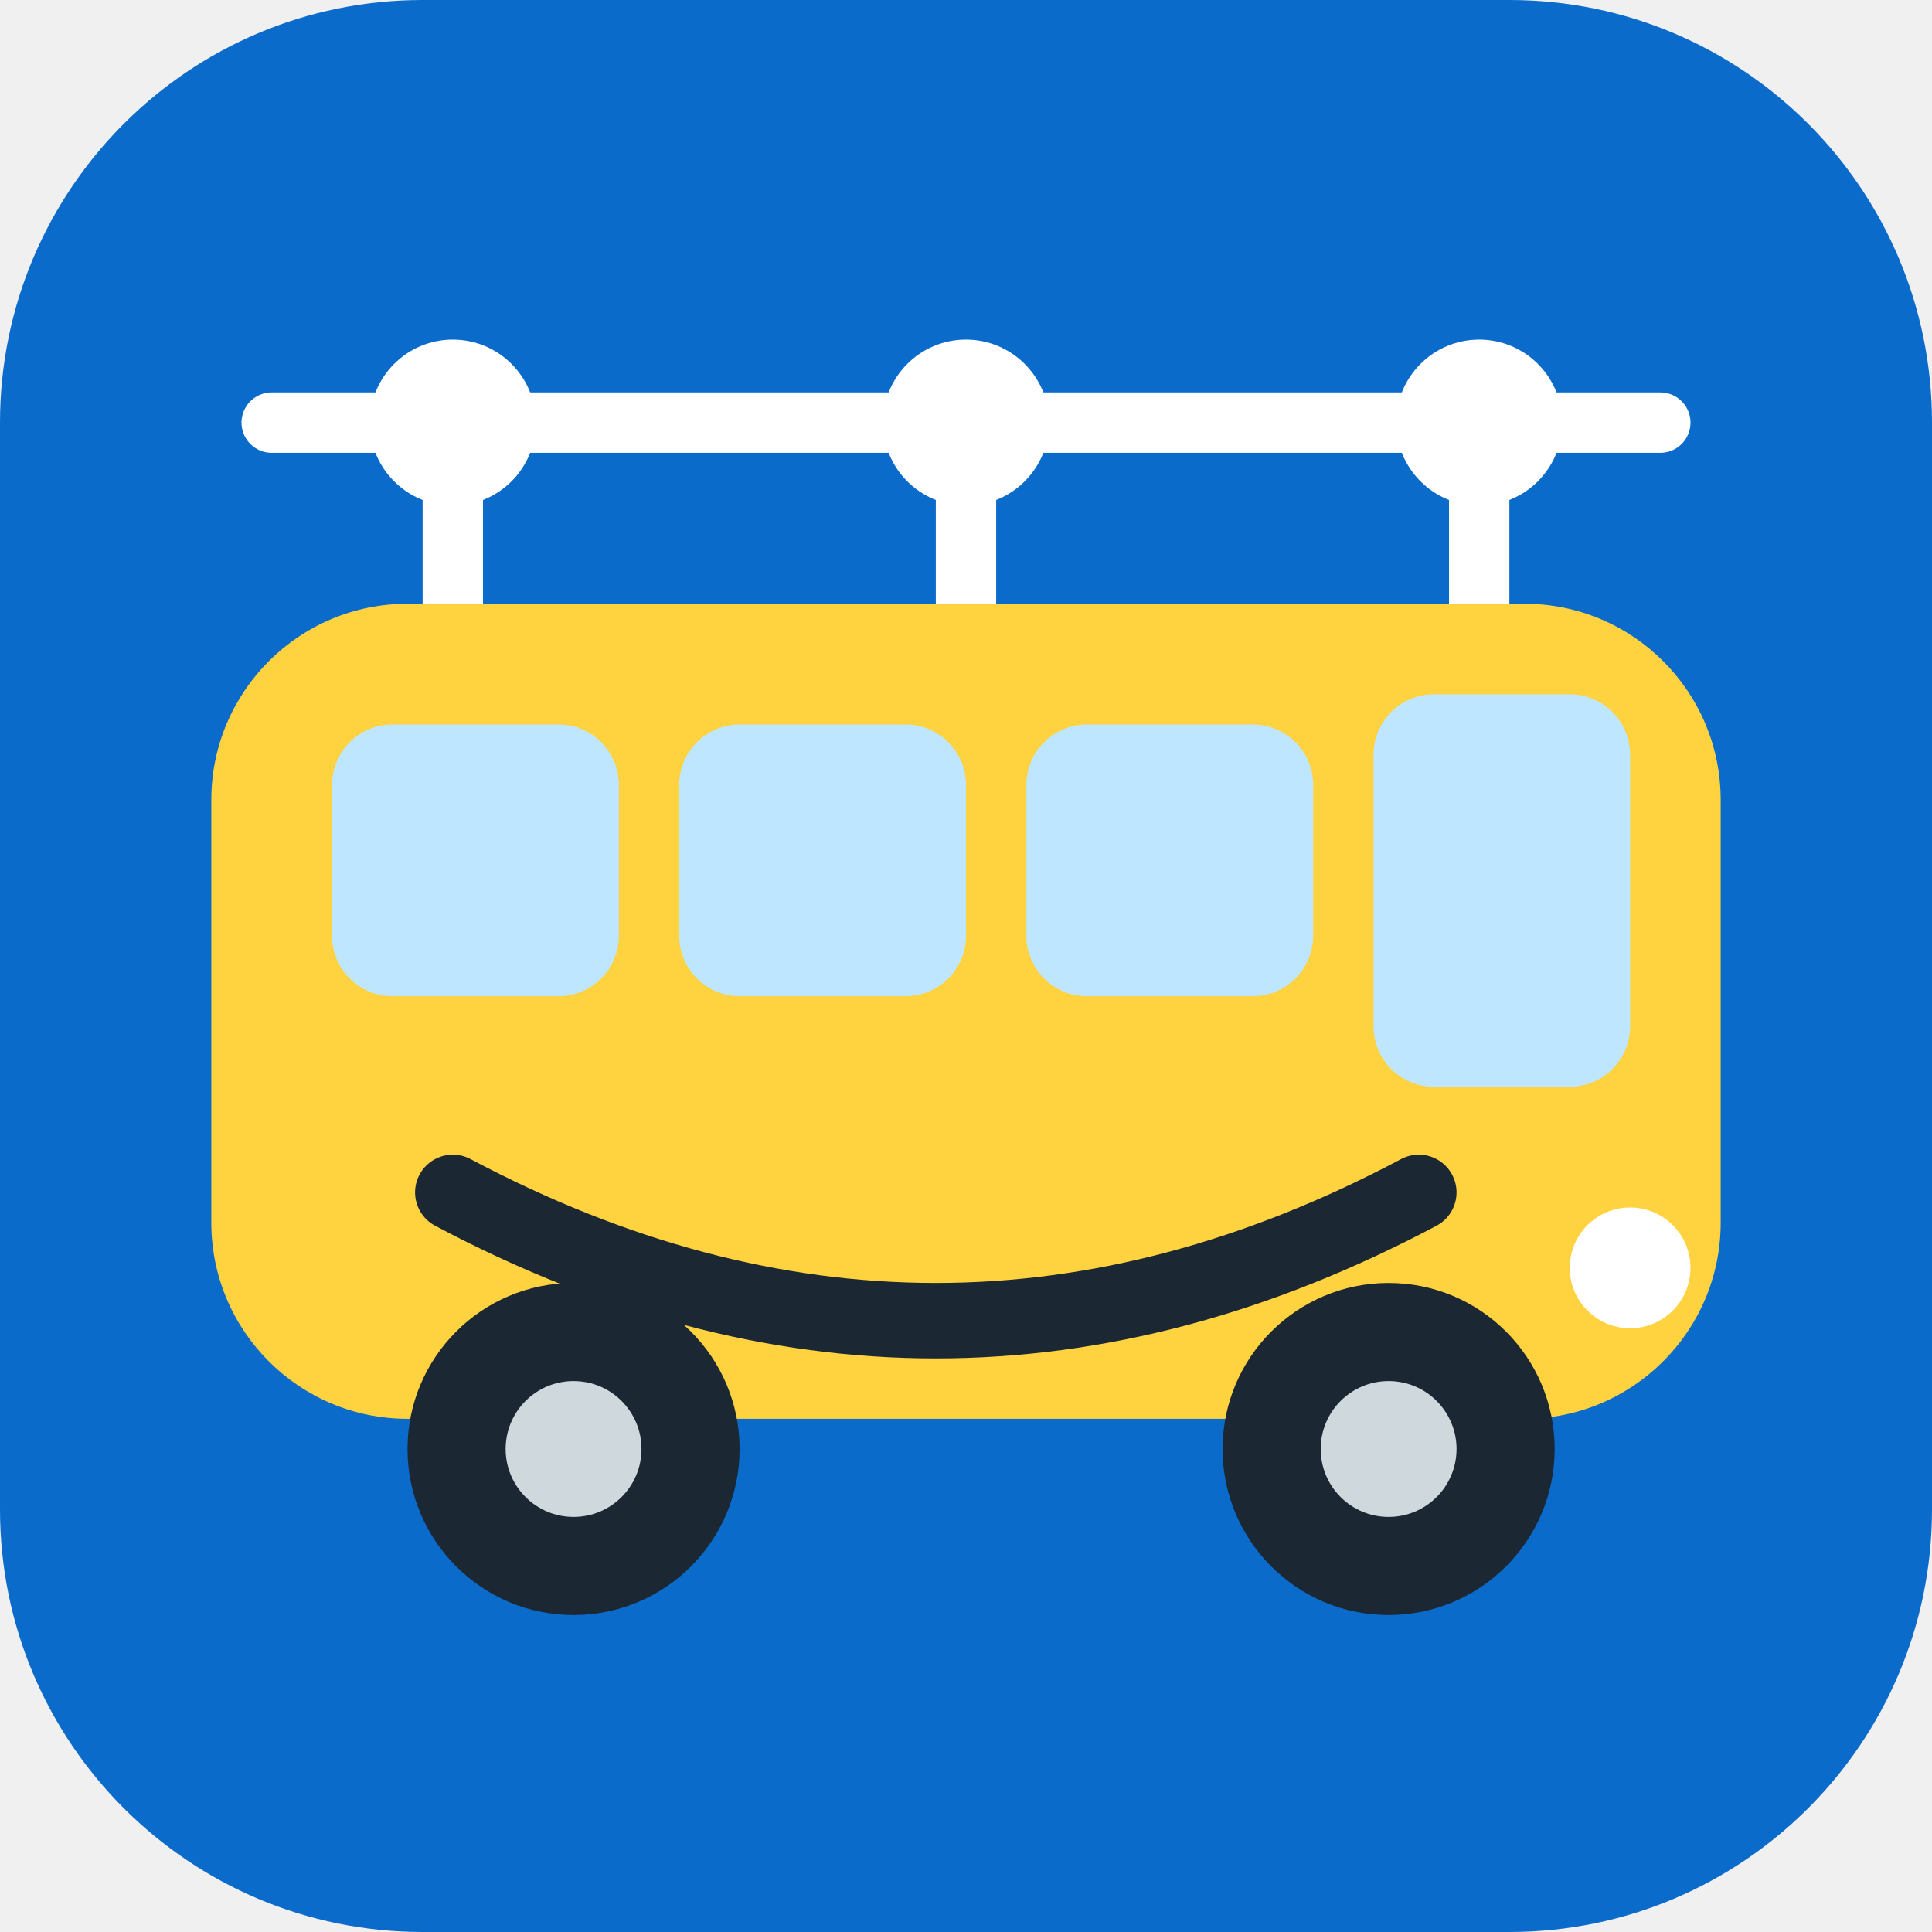
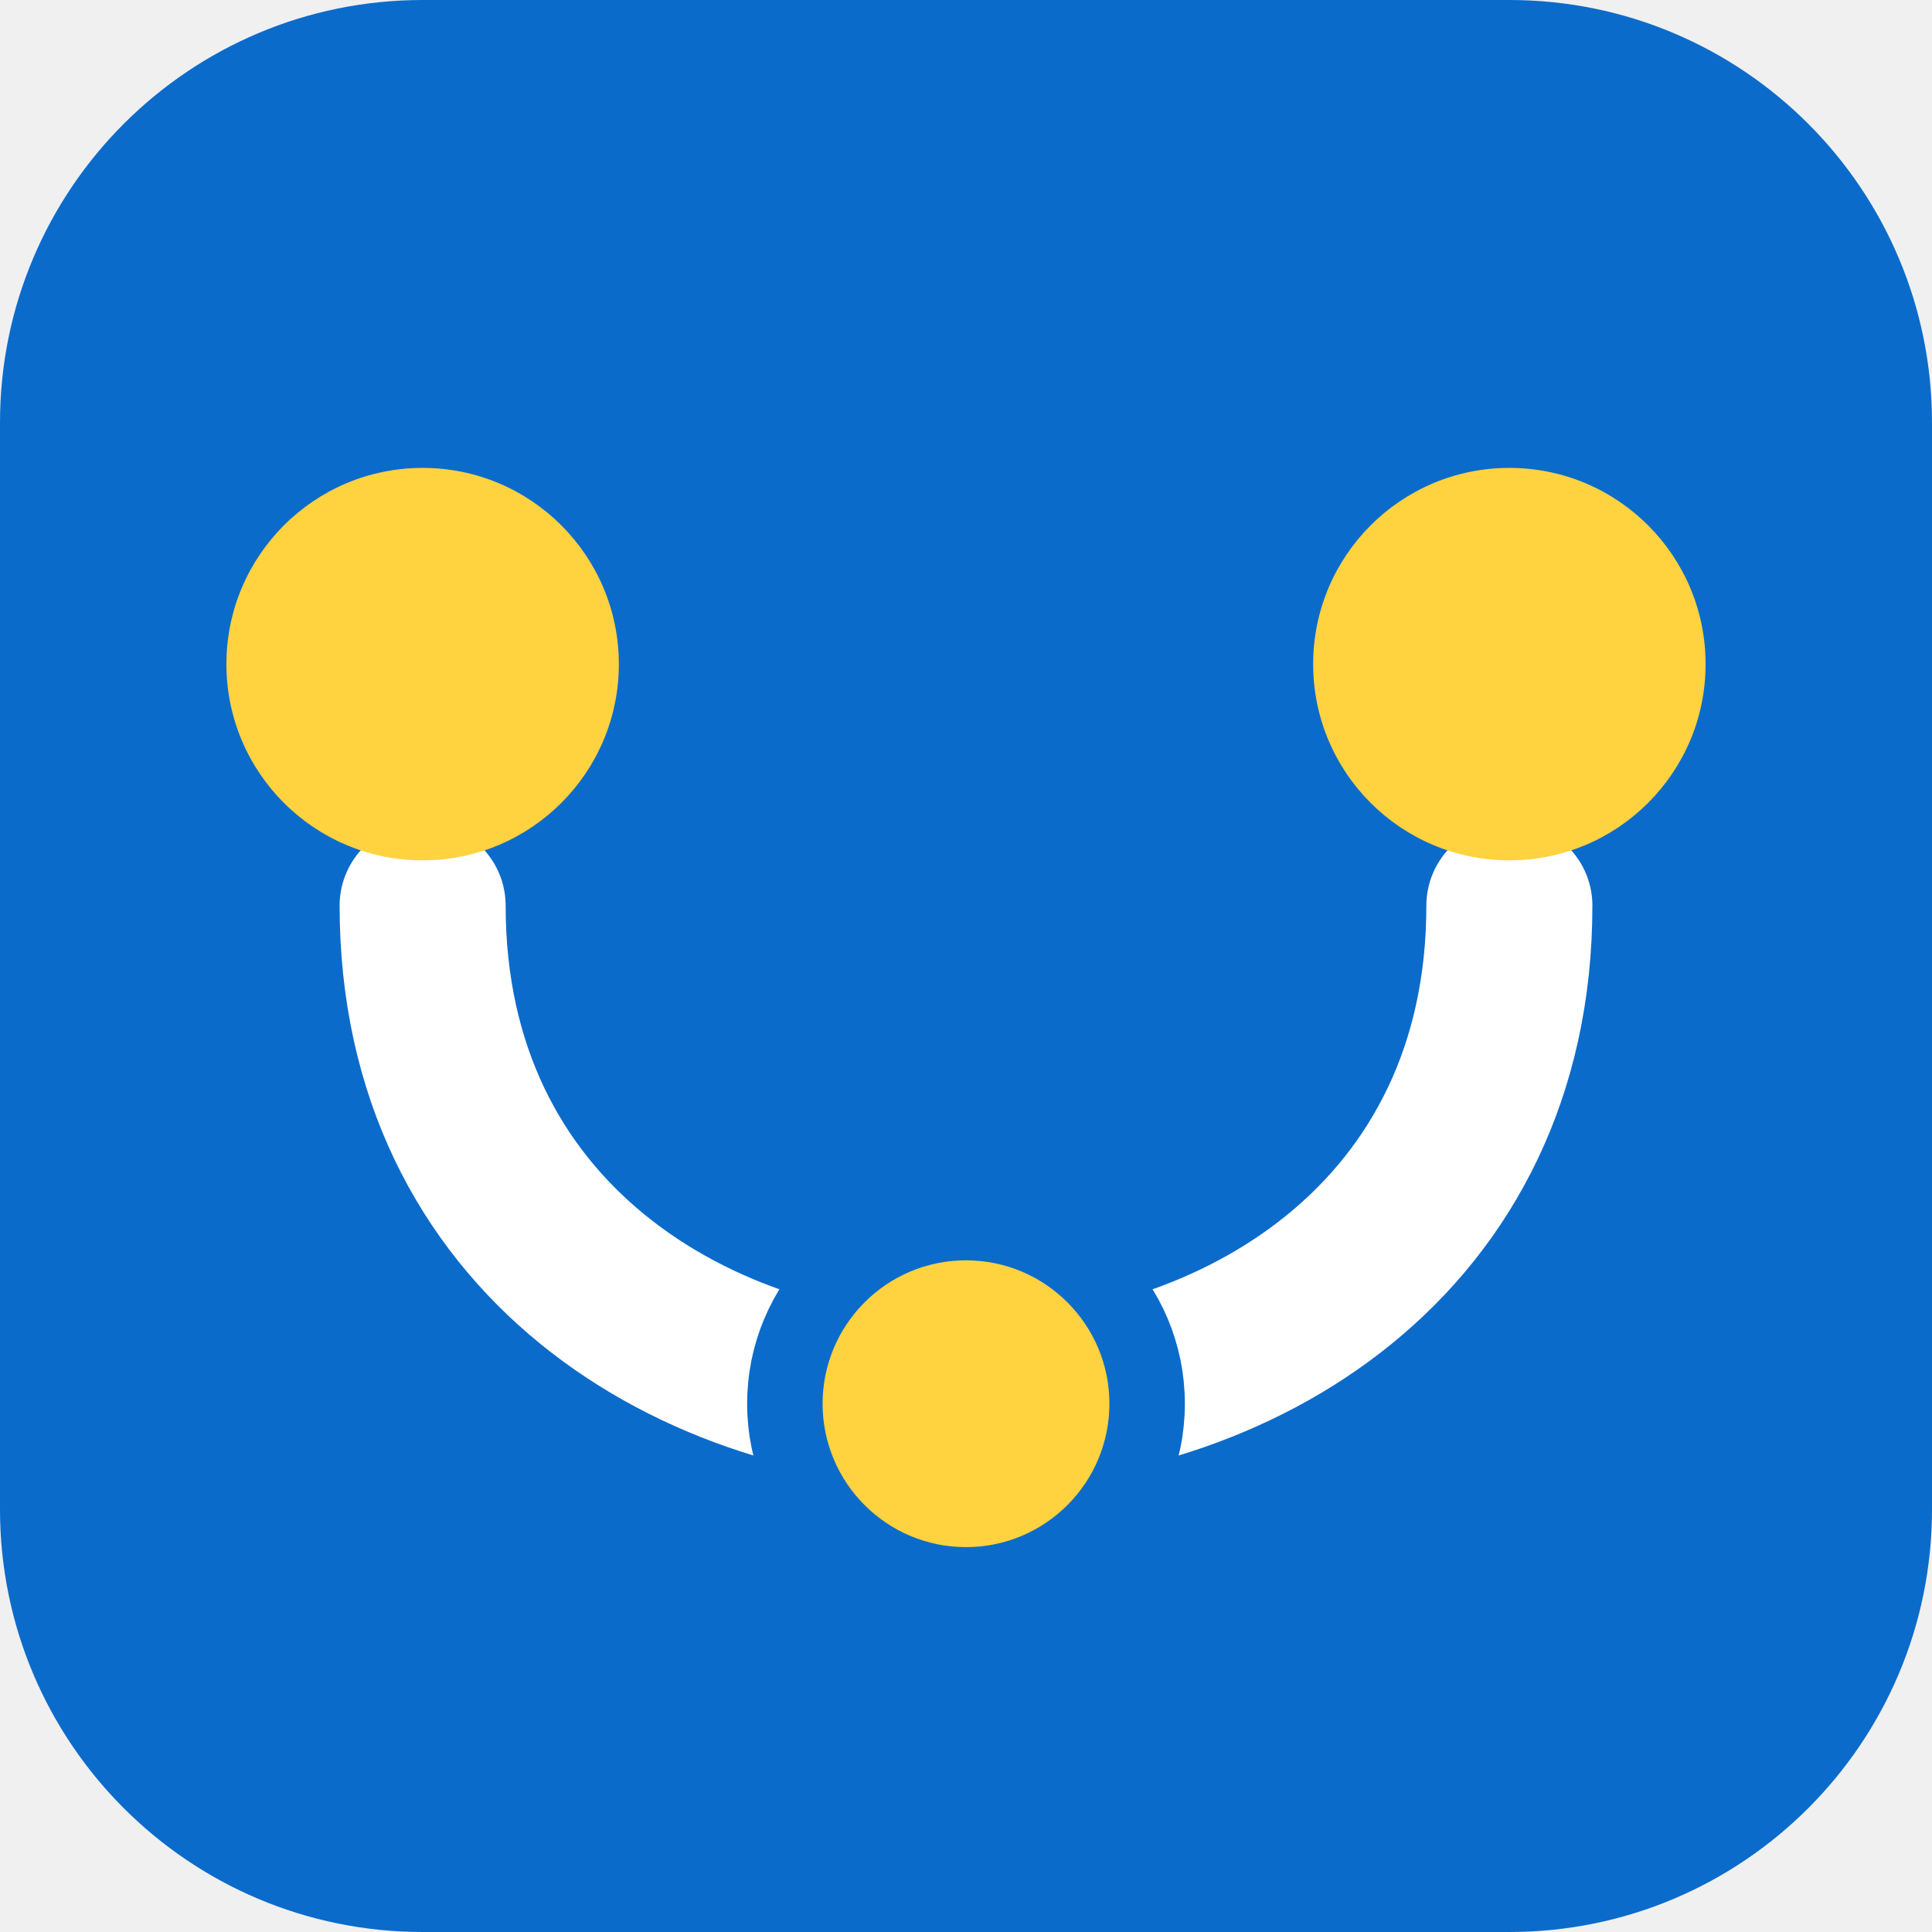
<svg xmlns="http://www.w3.org/2000/svg" viewBox="0 0 128 128" role="img" aria-label="FunBus">
  <rect width="128" height="128" rx="28" fill="#0b6bcb" />
-   <path d="M18 28H110M30 28V40M64 28V40M98 28V40" stroke="#fff" stroke-width="4" stroke-linecap="round" fill="none" />
-   <circle cx="30" cy="28" r="5.5" fill="#fff" />
-   <circle cx="64" cy="28" r="5.5" fill="#fff" />
-   <circle cx="98" cy="28" r="5.5" fill="#fff" />
-   <rect x="14" y="40" width="100" height="54" rx="13" fill="#ffd23f" />
-   <rect x="22" y="48" width="19" height="18" rx="4" fill="#bfe6ff" />
-   <rect x="45" y="48" width="19" height="18" rx="4" fill="#bfe6ff" />
-   <rect x="68" y="48" width="19" height="18" rx="4" fill="#bfe6ff" />
-   <rect x="91" y="46" width="17" height="26" rx="4" fill="#bfe6ff" />
-   <path d="M30 79Q62 96 94 79" stroke="#1b2733" stroke-width="5" stroke-linecap="round" fill="none" />
-   <circle cx="108" cy="84" r="4" fill="#fff" />
-   <circle cx="38" cy="96" r="11" fill="#1b2733" />
-   <circle cx="38" cy="96" r="4.5" fill="#cfd8dc" />
-   <circle cx="92" cy="96" r="11" fill="#1b2733" />
-   <circle cx="92" cy="96" r="4.5" fill="#cfd8dc" />
+   <path d="M28 60C28 104 100 104 100 60" stroke="#fff" stroke-width="11" stroke-linecap="round" fill="none" />
+   <circle cx="28" cy="44" r="13" fill="#ffd23f" />
+   <circle cx="100" cy="44" r="13" fill="#ffd23f" />
+   <circle cx="64" cy="93" r="12" fill="#ffd23f" stroke="#0b6bcb" stroke-width="5" />
</svg>
